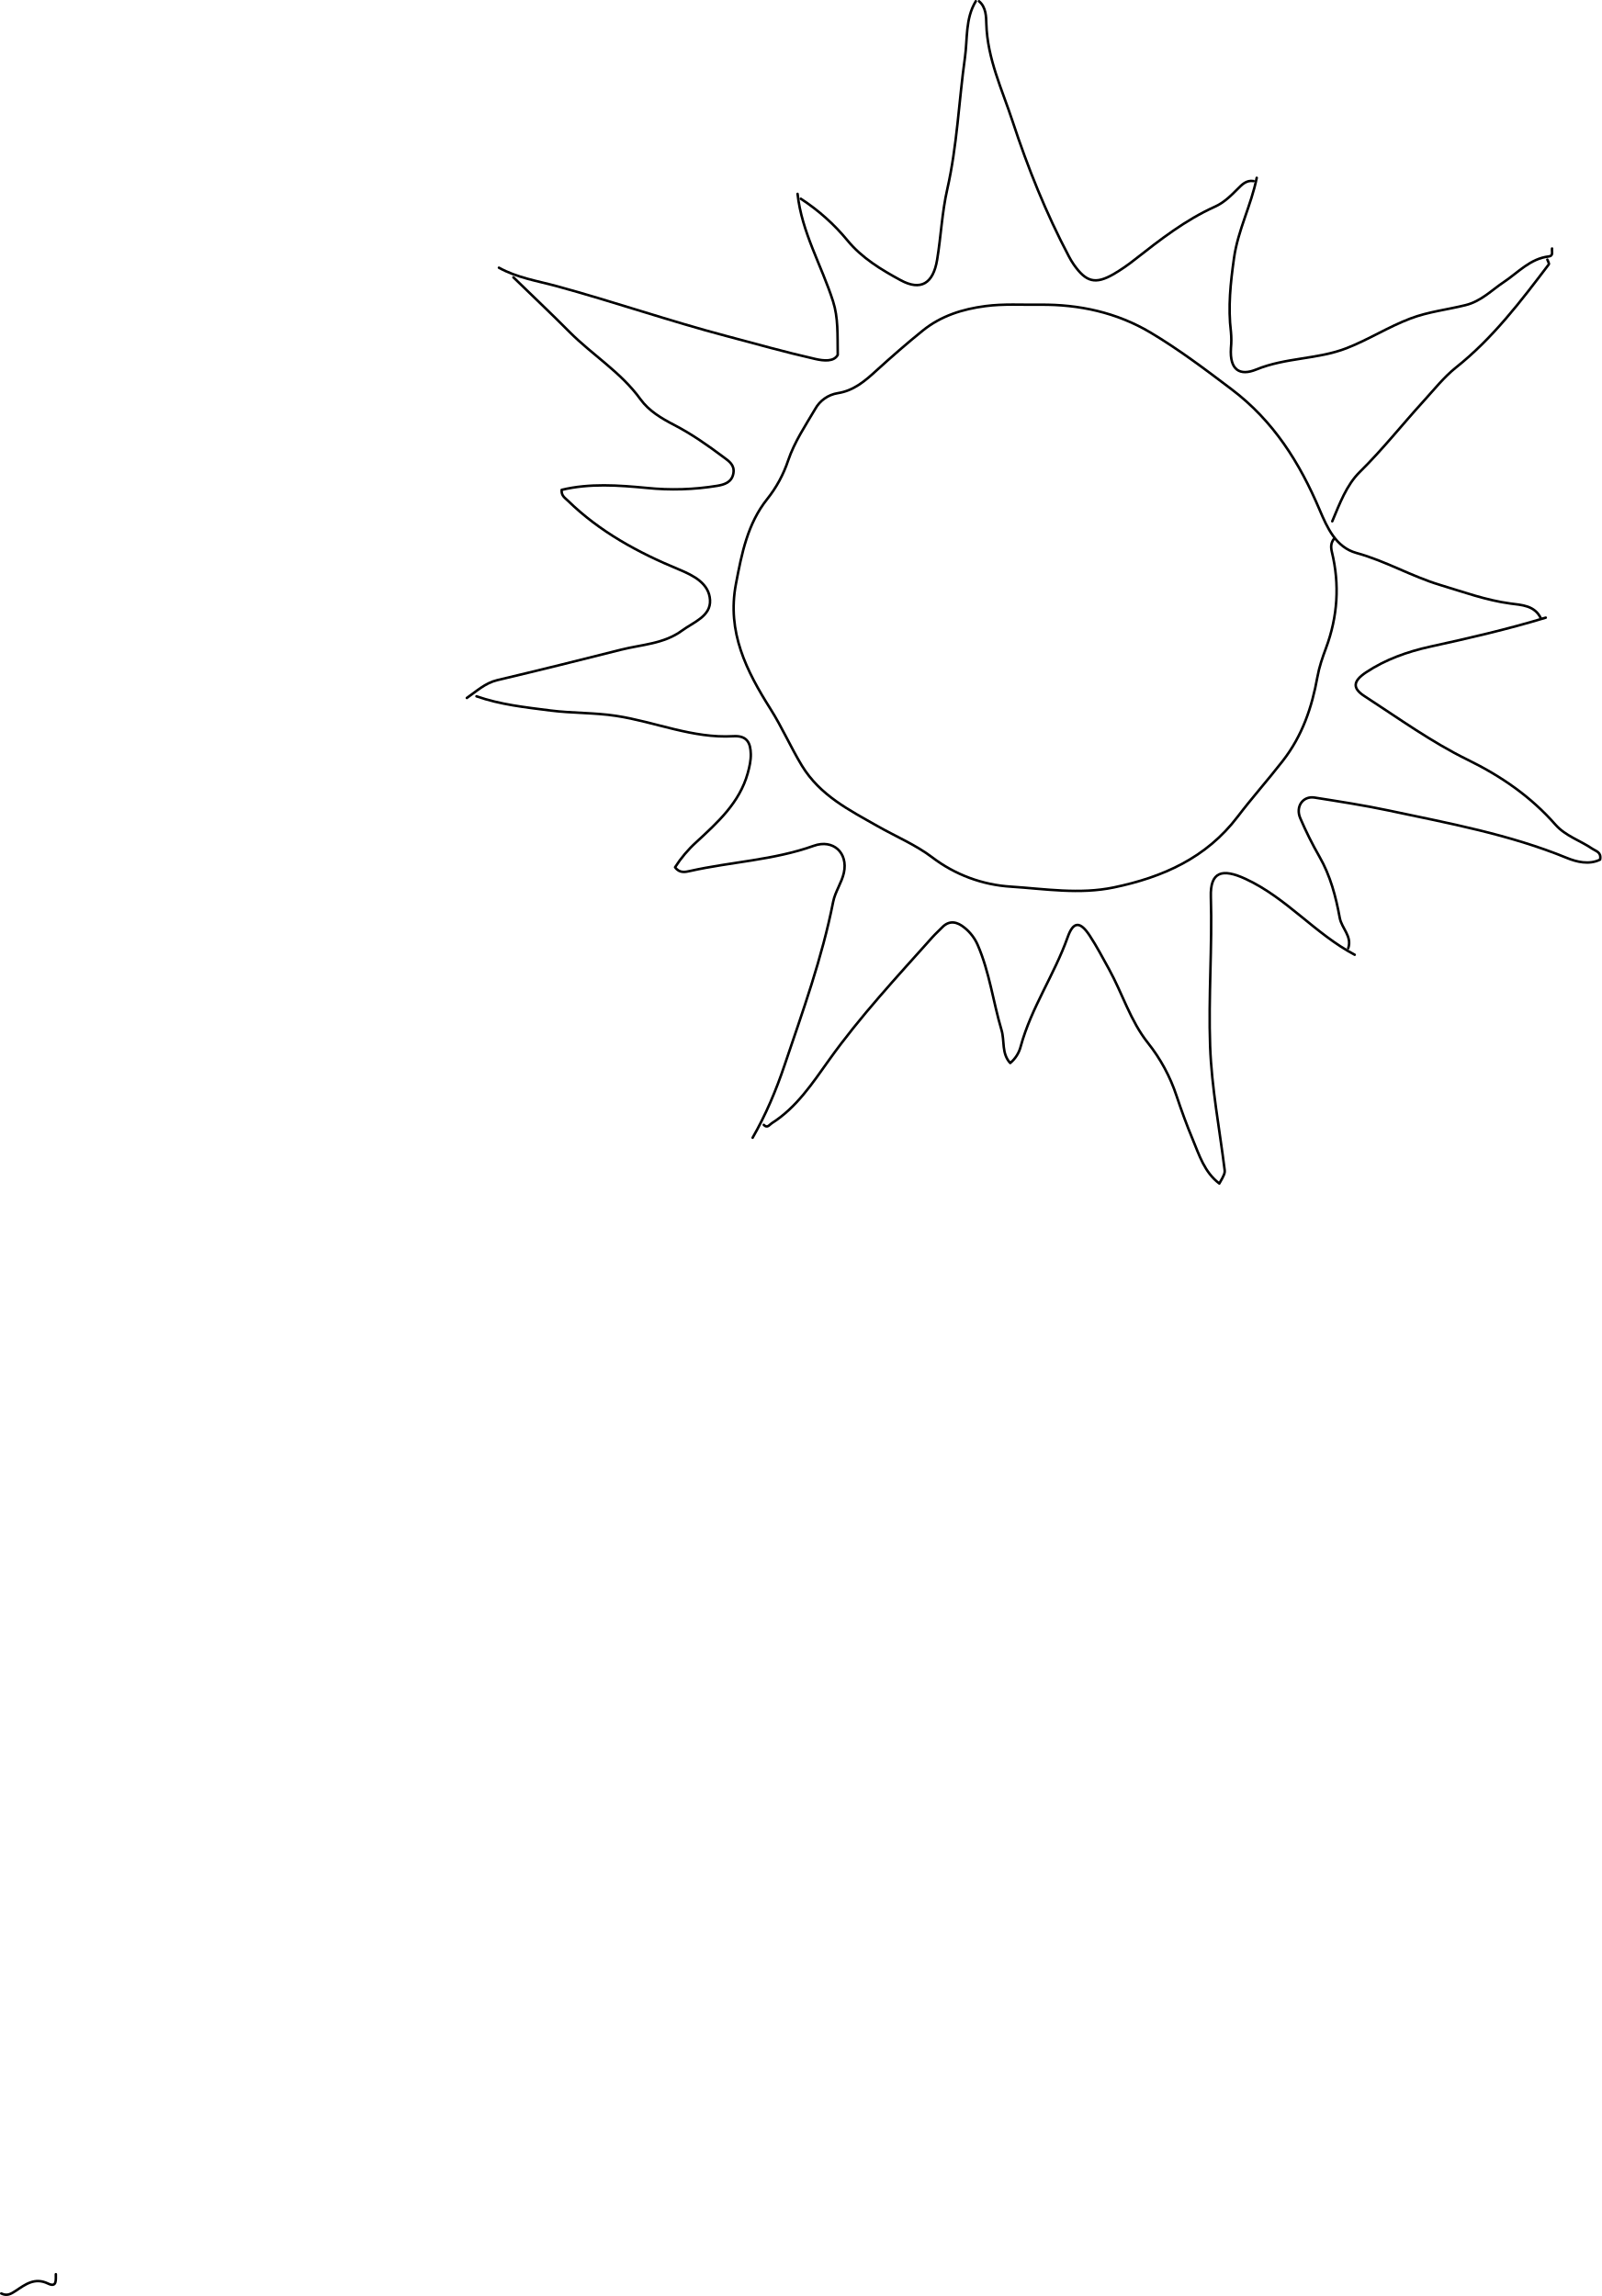
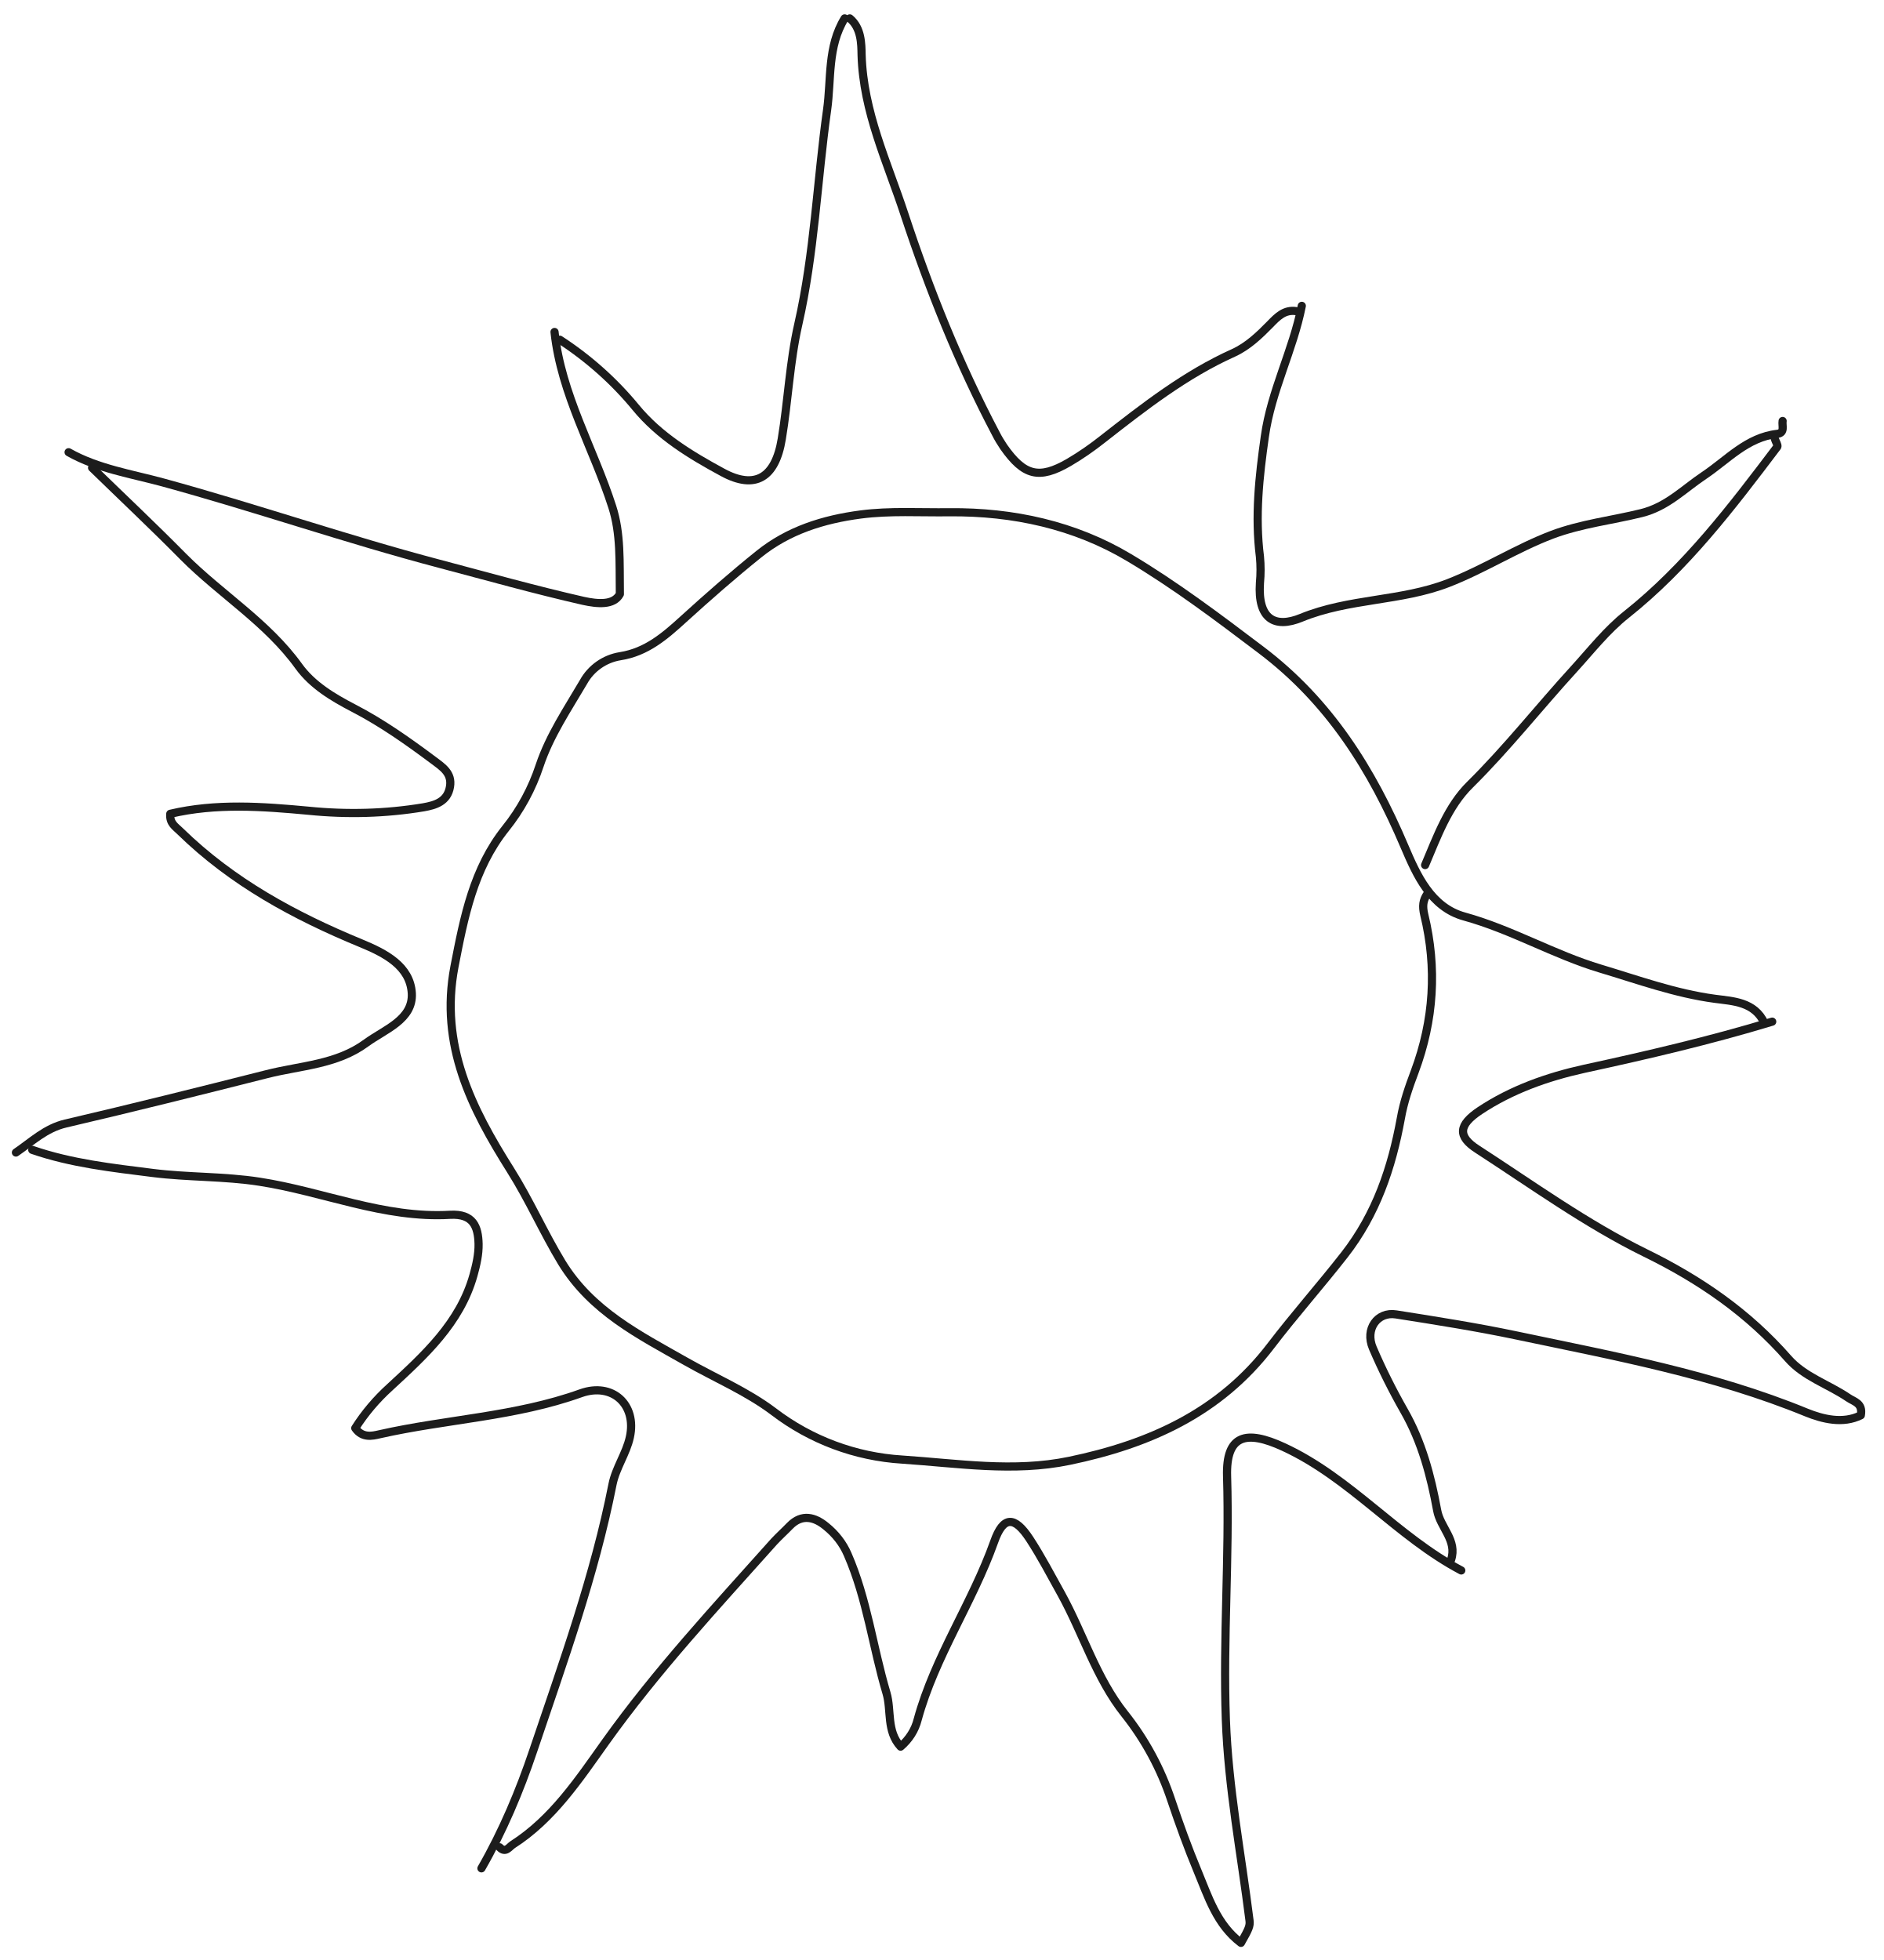
- <svg xmlns="http://www.w3.org/2000/svg" id="Layer_1" data-name="Layer 1" viewBox="0 0 1276.65 1830.52">
-   <path d="M1130.54,569.07c-4.9-10.46-15.36-10.7-24.35-11.9-19.39-2.59-37.69-9.3-56.12-14.84-22.66-6.82-43.41-19.1-66.6-25.47-16.31-4.47-23.31-20.18-29.28-34.28-16-37.73-36.81-71-70.33-96.29-21-15.89-42.11-31.81-64.58-45.19-26.63-15.86-56.77-22.52-88-22.16-14.51.17-29-.8-43.53,1.1-18.3,2.4-35.36,7.78-49.82,19.41-12.72,10.23-25,21-37.11,32-9,8.25-18,16-30.76,18a25.06,25.06,0,0,0-18,12.61c-7.85,13.34-16.56,26.31-21.55,41a99.53,99.53,0,0,1-16.67,30.77c-15.71,19.68-20.31,43.33-24.95,67.62-7.36,38.52,8.39,69.48,27.54,99.81,9.22,14.6,16.06,30.38,25,45.14C556,710.33,579.31,721.87,602,734.77c14.44,8.21,30.11,14.75,43.23,24.69a115.26,115.26,0,0,0,63,23.45c27.16,1.78,54.49,6.31,81.89.6,39-8.13,73.64-23.48,98.62-56.32,11.57-15.21,24.31-29.49,36.06-44.62,15.56-20,23.24-42.7,27.57-66.85,1.44-8,4.05-15.52,6.81-22.93,9.39-25.2,11.05-50.81,4.72-76.78-1-4.27-.69-7.11,1.54-10.3" transform="translate(97.75 -76)" fill="none" stroke="#000" stroke-linecap="round" stroke-linejoin="round" stroke-width="2" />
-   <path d="M502.18,983.07c10.51-18.32,18.69-37.78,25.39-57.66,14.5-43,30-85.69,38.8-130.43,1.56-8,6.8-15.17,8.54-23.12,3.5-16-8.61-27.05-24-21.53-32,11.46-65.91,12.73-98.65,20.09-3.55.8-8.42,2-11.9-3a99.18,99.18,0,0,1,16.9-20c17-15.7,34.44-31.37,41-54.88,1.39-5,2.58-10.24,2.46-15.33-.21-8.53-2.64-14.93-13.91-14.26-32.35,1.91-62.19-11.42-93.45-16.21-17.28-2.65-35-2.06-52.41-4.28-19.82-2.53-39.83-4.65-58.89-11.32" transform="translate(97.75 -76)" fill="none" stroke="#000" stroke-linecap="round" stroke-linejoin="round" stroke-width="2" />
-   <path d="M904,217.77c-4.35,21.78-15,41.73-18.11,64-2.78,19.63-4.86,39.11-2.44,58.9a68.8,68.8,0,0,1,0,12.79c-1.17,17.84,7.26,22.43,20.19,17.13,23.43-9.61,48.85-8,72-17,17.49-6.82,33.27-17,50.94-23.68,14.37-5.43,29.26-7,43.8-10.62,12.52-3.09,20.7-11.84,30.55-18.4,11.51-7.66,21-18.7,35.9-20.44,3.86-.45,2.21-4,2.57-6.32" transform="translate(97.75 -76)" fill="none" stroke="#000" stroke-linecap="round" stroke-linejoin="round" stroke-width="2" />
-   <path d="M682.63,77c5.7,4.7,5.69,12.54,5.84,17.93.77,27.89,12.6,52.45,21,78.05,12.17,37,26.6,73,44.82,107.49a60.69,60.69,0,0,0,3.84,6.39c9.88,14.15,17.35,16.06,31.93,7.61A145.67,145.67,0,0,0,806.73,283c20.2-15.82,40.36-31.61,64-42.24,7.05-3.17,12.56-8.58,17.94-14,3.54-3.58,7-7.29,12.8-6.4" transform="translate(97.75 -76)" fill="none" stroke="#000" stroke-linecap="round" stroke-linejoin="round" stroke-width="2" />
-   <path d="M1134.38,568.43c-30.33,9.22-61.17,16.36-92.13,23.12-18.13,4-35.58,10.19-51.13,20.51-10.48,7-11,12.62-1.25,18.93,27,17.52,53.37,36.6,82.13,50.68,27,13.22,50.46,29.43,70.12,51.81,7.94,9,19.72,12.61,29.4,19.21,2.93,2,7.31,2.6,6.2,8.64-8.79,4.37-18.81,1.82-26.53-1.34-45.85-18.79-94.22-27.65-142.25-37.85-19.47-4.13-39.19-7.15-58.86-10.27-9.25-1.46-15.36,7.16-11.36,16.48A296.21,296.21,0,0,0,954,759c8.73,15.21,13.09,31.9,16.17,48.76,1.54,8.43,10,14.72,6.76,24.25" transform="translate(97.75 -76)" fill="none" stroke="#000" stroke-linecap="round" stroke-linejoin="round" stroke-width="2" />
-   <path d="M982.09,837.18c-31.41-16.58-54.27-45.29-86.9-60.42-18.71-8.67-28.38-5.93-27.76,14.33,1.21,39.7-2,79.27-.58,119.08,1.23,33.51,7.53,65.71,11.57,98.49.32,2.58-.31,4.12-4.22,10.91-11.91-9-16-22.61-21.27-35.27-4.73-11.32-8.93-22.9-12.82-34.54a136.48,136.48,0,0,0-22.9-42.37c-13.91-17.48-20.26-39.3-30.95-58.69-5-9-9.78-18.22-15.44-26.82-7.55-11.47-13-11.5-17.52,1.31-10.58,29.84-29,56.2-37.39,86.92a25.41,25.41,0,0,1-8.41,13.41c-7-7.6-4.37-17.69-6.91-26.22-6.7-22.52-9.54-46.08-19-67.92A36,36,0,0,0,671,815.58c-5.43-4.46-11.8-6.44-17.8-.17-2.5,2.61-5.24,5-7.65,7.71C617.06,855,588,886.21,563,921.24c-13,18.18-25.76,37.74-45.54,50.26-1.82,1.15-3.55,4.34-6.37,1.33" transform="translate(97.75 -76)" fill="none" stroke="#000" stroke-linecap="round" stroke-linejoin="round" stroke-width="2" />
-   <path d="M311.5,297.12c14.93,14.5,30.07,28.8,44.74,43.56,18.3,18.42,41,32.1,56.5,53.6,6.7,9.29,16.75,15.26,26.8,20.46,14.08,7.29,26.93,16.36,39.55,25.79,4.12,3.07,8.88,6.12,7.77,12.73-1.23,7.39-7.33,9.11-12.87,10.06A212.3,212.3,0,0,1,417.7,465c-22.61-2.14-45.4-3.82-67.75,1.55-.36,4.71,2.51,6.24,4.94,8.61,25.45,24.85,56,41.38,88.46,54.81,11.89,4.93,24.14,11.22,24.87,24.45.71,12.9-13.14,17.57-22.32,24.32-14.52,10.68-32.19,11.09-48.67,15.26-32.8,8.3-65.63,16.47-98.56,24.25-9.76,2.31-16.55,8.87-24.29,14.2" transform="translate(97.75 -76)" fill="none" stroke="#000" stroke-linecap="round" stroke-linejoin="round" stroke-width="2" />
-   <path d="M680.07,77c-8.45,13.84-6.54,29.84-8.64,44.84-4.89,34.95-6.21,70.32-14.1,105-4.19,18.4-5,37.54-8.08,56.23-3.12,19-13,25.08-29.13,16.3-15.46-8.38-30.9-17.71-42.36-31.7a164.19,164.19,0,0,0-37.18-33.22" transform="translate(97.75 -76)" fill="none" stroke="#000" stroke-linecap="round" stroke-linejoin="round" stroke-width="2" />
-   <path d="M538,230.57c3.28,30.59,19.13,57,28.29,85.7,4.18,13.06,3.49,26.46,3.73,42.66-3,5.57-11,4.83-17.9,3.26-23.72-5.37-47.16-12-70.63-18.23-45.5-12-89.93-27.38-135.29-39.77-15.43-4.21-31.85-6.73-46.24-14.75" transform="translate(97.75 -76)" fill="none" stroke="#000" stroke-linecap="round" stroke-linejoin="round" stroke-width="2" />
-   <path d="M1135.66,283c.43,1.28,1.63,3.15,1.17,3.75-22.34,29.46-44.63,58.88-73.95,82.2-9.59,7.63-17.39,17.56-25.73,26.7-17.1,18.74-32.79,38.68-50.94,56.56-10.75,10.59-16.09,25.45-22,39.39" transform="translate(97.75 -76)" fill="none" stroke="#000" stroke-linecap="round" stroke-linejoin="round" stroke-width="2" />
-   <path d="M-53.24,1889.14c-.12,4.23,1.08,11-6.28,7.44-10.55-5.11-18.15.8-25.49,5.69-4.21,2.8-7.22,4.43-11.74,2.23" transform="translate(97.75 -76)" fill="none" stroke="#000" stroke-linecap="round" stroke-linejoin="round" stroke-width="2" />
+ <svg xmlns="http://www.w3.org/2000/svg" version="1.1" id="Layer_1" x="0px" y="0px" viewBox="0 0 922.5 960" style="enable-background:new 0 0 922.5 960;" xml:space="preserve">
+   <style type="text/css">
+ 	.st0{fill:none;stroke:#1C1C1C;stroke-width:4;stroke-linecap:round;stroke-linejoin:round;}
+ </style>
+   <path class="st0" d="M864.2,501.1c-4.9-10.5-15.4-10.7-24.3-11.9c-19.4-2.6-37.7-9.3-56.1-14.8c-22.7-6.8-43.4-19.1-66.6-25.5  c-16.3-4.5-23.3-20.2-29.3-34.3c-16-37.7-36.8-71-70.3-96.3c-21-15.9-42.1-31.8-64.6-45.2c-26.6-15.9-56.8-22.5-88-22.2  c-14.5,0.2-29-0.8-43.5,1.1c-18.3,2.4-35.4,7.8-49.8,19.4c-12.7,10.2-25,21-37.1,32c-9,8.2-18,16-30.8,18c-7.6,1.2-14.3,5.9-18,12.6  c-7.8,13.3-16.6,26.3-21.5,41c-3.7,11.2-9.3,21.6-16.7,30.8c-15.7,19.7-20.3,43.3-25,67.6c-7.4,38.5,8.4,69.5,27.5,99.8  c9.2,14.6,16.1,30.4,25,45.1c14.6,23.9,37.9,35.5,60.6,48.4c14.4,8.2,30.1,14.8,43.2,24.7c18.2,13.9,40.1,22.1,63,23.5  c27.2,1.8,54.5,6.3,81.9,0.6c39-8.1,73.6-23.5,98.6-56.3c11.6-15.2,24.3-29.5,36.1-44.6c15.6-20,23.2-42.7,27.6-66.8  c1.4-8,4-15.5,6.8-22.9c9.4-25.2,11-50.8,4.7-76.8c-1-4.3-0.7-7.1,1.5-10.3" />
+   <path class="st0" d="M235.8,915.1c10.5-18.3,18.7-37.8,25.4-57.7c14.5-43,30-85.7,38.8-130.4c1.6-8,6.8-15.2,8.5-23.1  c3.5-16-8.6-27-24-21.5c-32,11.5-65.9,12.7-98.6,20.1c-3.5,0.8-8.4,2-11.9-3c4.7-7.4,10.4-14.1,16.9-20c17-15.7,34.4-31.4,41-54.9  c1.4-5,2.6-10.2,2.5-15.3c-0.2-8.5-2.6-14.9-13.9-14.3c-32.4,1.9-62.2-11.4-93.4-16.2c-17.3-2.7-35-2.1-52.4-4.3  c-19.8-2.5-39.8-4.7-58.9-11.3" />
+   <path class="st0" d="M637.6,149.8c-4.3,21.8-15,41.7-18.1,64c-2.8,19.6-4.9,39.1-2.4,58.9c0.4,4.3,0.4,8.5,0,12.8  c-1.2,17.8,7.3,22.4,20.2,17.1c23.4-9.6,48.8-8,72-17c17.5-6.8,33.3-17,50.9-23.7c14.4-5.4,29.3-7,43.8-10.6  c12.5-3.1,20.7-11.8,30.6-18.4c11.5-7.7,21-18.7,35.9-20.4c3.9-0.5,2.2-4,2.6-6.3" />
+   <path class="st0" d="M416.2,9c5.7,4.7,5.7,12.5,5.8,17.9c0.8,27.9,12.6,52.5,21,78.1c12.2,37,26.6,73,44.8,107.5  c1.1,2.2,2.4,4.3,3.8,6.4c9.9,14.1,17.3,16.1,31.9,7.6c5.8-3.4,11.4-7.3,16.7-11.5c20.2-15.8,40.4-31.6,64-42.2  c7-3.2,12.6-8.6,17.9-14c3.5-3.6,7-7.3,12.8-6.4" />
+   <path class="st0" d="M868,500.4c-30.3,9.2-61.2,16.4-92.1,23.1c-18.1,4-35.6,10.2-51.1,20.5c-10.5,7-11,12.6-1.2,18.9  c27,17.5,53.4,36.6,82.1,50.7c27,13.2,50.5,29.4,70.1,51.8c7.9,9,19.7,12.6,29.4,19.2c2.9,2,7.3,2.6,6.2,8.6  c-8.8,4.4-18.8,1.8-26.5-1.3c-45.8-18.8-94.2-27.7-142.2-37.8c-19.5-4.1-39.2-7.2-58.9-10.3c-9.2-1.5-15.4,7.2-11.4,16.5  c4.5,10.5,9.6,20.7,15.3,30.7c8.7,15.2,13.1,31.9,16.2,48.8c1.5,8.4,10,14.7,6.8,24.2" />
+   <path class="st0" d="M715.7,769.2c-31.4-16.6-54.3-45.3-86.9-60.4c-18.7-8.7-28.4-5.9-27.8,14.3c1.2,39.7-2,79.3-0.6,119.1  c1.2,33.5,7.5,65.7,11.6,98.5c0.3,2.6-0.3,4.1-4.2,10.9c-11.9-9-16-22.6-21.3-35.3c-4.7-11.3-8.9-22.9-12.8-34.5  c-5.1-15.4-12.8-29.7-22.9-42.4c-13.9-17.5-20.3-39.3-31-58.7c-5-9-9.8-18.2-15.4-26.8c-7.5-11.5-13-11.5-17.5,1.3  c-10.6,29.8-29,56.2-37.4,86.9c-1.3,5.3-4.3,9.9-8.4,13.4c-7-7.6-4.4-17.7-6.9-26.2c-6.7-22.5-9.5-46.1-19-67.9  c-2.3-5.4-6-10.1-10.6-13.8c-5.4-4.5-11.8-6.4-17.8-0.2c-2.5,2.6-5.2,5-7.7,7.7c-28.5,31.9-57.5,63.1-82.5,98.1  c-13,18.2-25.8,37.7-45.5,50.3c-1.8,1.2-3.5,4.3-6.4,1.3" />
+   <path class="st0" d="M45.1,229.1c14.9,14.5,30.1,28.8,44.7,43.6c18.3,18.4,41,32.1,56.5,53.6c6.7,9.3,16.8,15.3,26.8,20.5  c14.1,7.3,26.9,16.4,39.5,25.8c4.1,3.1,8.9,6.1,7.8,12.7c-1.2,7.4-7.3,9.1-12.9,10.1c-18.6,3.1-37.5,3.6-56.3,1.7  c-22.6-2.1-45.4-3.8-67.8,1.5c-0.4,4.7,2.5,6.2,4.9,8.6c25.5,24.9,56,41.4,88.5,54.8c11.9,4.9,24.1,11.2,24.9,24.5  c0.7,12.9-13.1,17.6-22.3,24.3c-14.5,10.7-32.2,11.1-48.7,15.3c-32.8,8.3-65.6,16.5-98.6,24.2c-9.8,2.3-16.5,8.9-24.3,14.2" />
+   <path class="st0" d="M413.7,9c-8.5,13.8-6.5,29.8-8.6,44.8c-4.9,34.9-6.2,70.3-14.1,105c-4.2,18.4-5,37.5-8.1,56.2  c-3.1,19-13,25.1-29.1,16.3c-15.5-8.4-30.9-17.7-42.4-31.7c-10.6-12.9-23.2-24.1-37.2-33.2" />
+   <path class="st0" d="M271.6,162.6c3.3,30.6,19.1,57,28.3,85.7c4.2,13.1,3.5,26.5,3.7,42.7c-3,5.6-11,4.8-17.9,3.3  c-23.7-5.4-47.2-12-70.6-18.2c-45.5-12-89.9-27.4-135.3-39.8c-15.4-4.2-31.9-6.7-46.2-14.8" />
+   <path class="st0" d="M869.3,215c0.4,1.3,1.6,3.1,1.2,3.8c-22.3,29.5-44.6,58.9-73.9,82.2c-9.6,7.6-17.4,17.6-25.7,26.7  c-17.1,18.7-32.8,38.7-50.9,56.6c-10.8,10.6-16.1,25.5-22,39.4" />
</svg>
